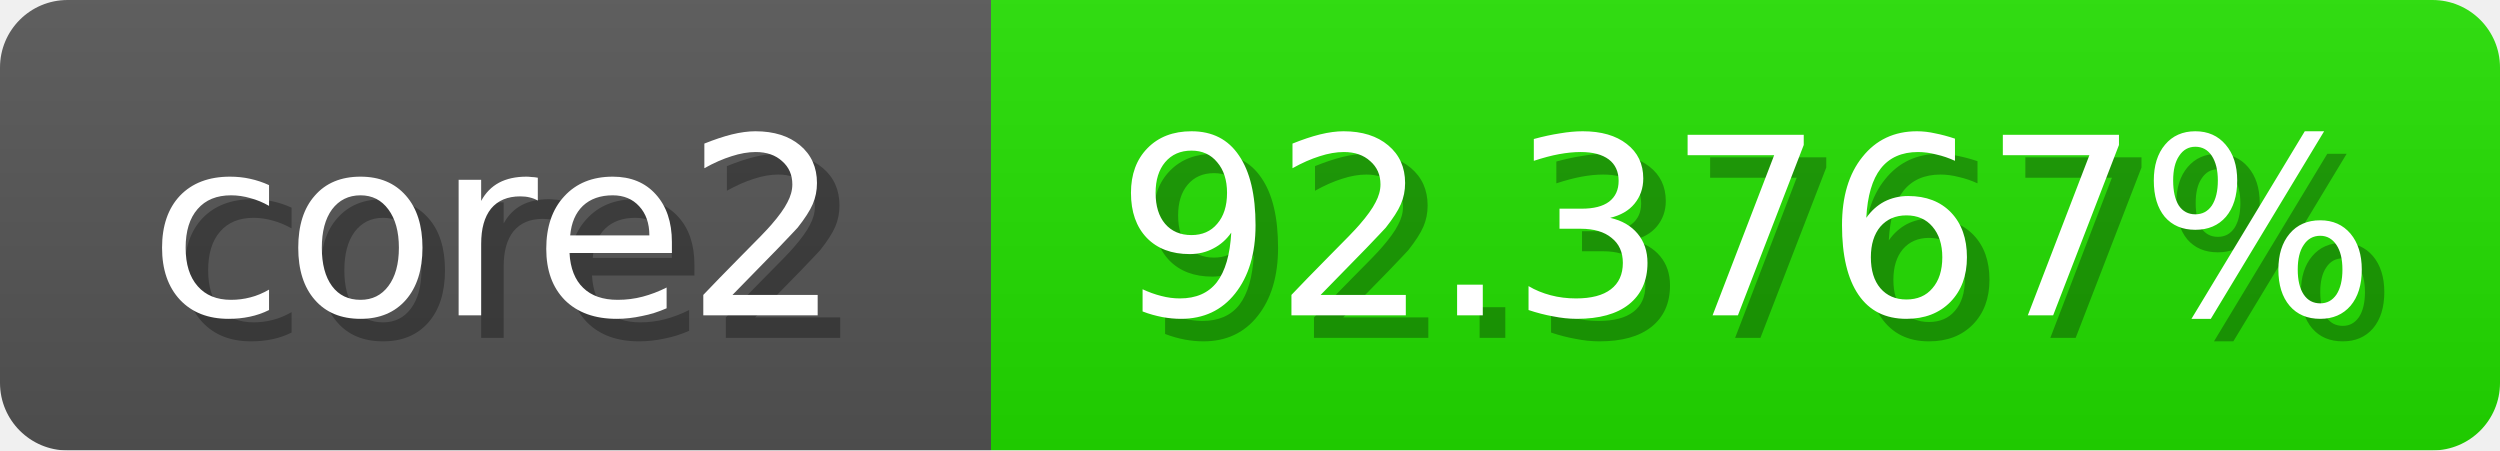
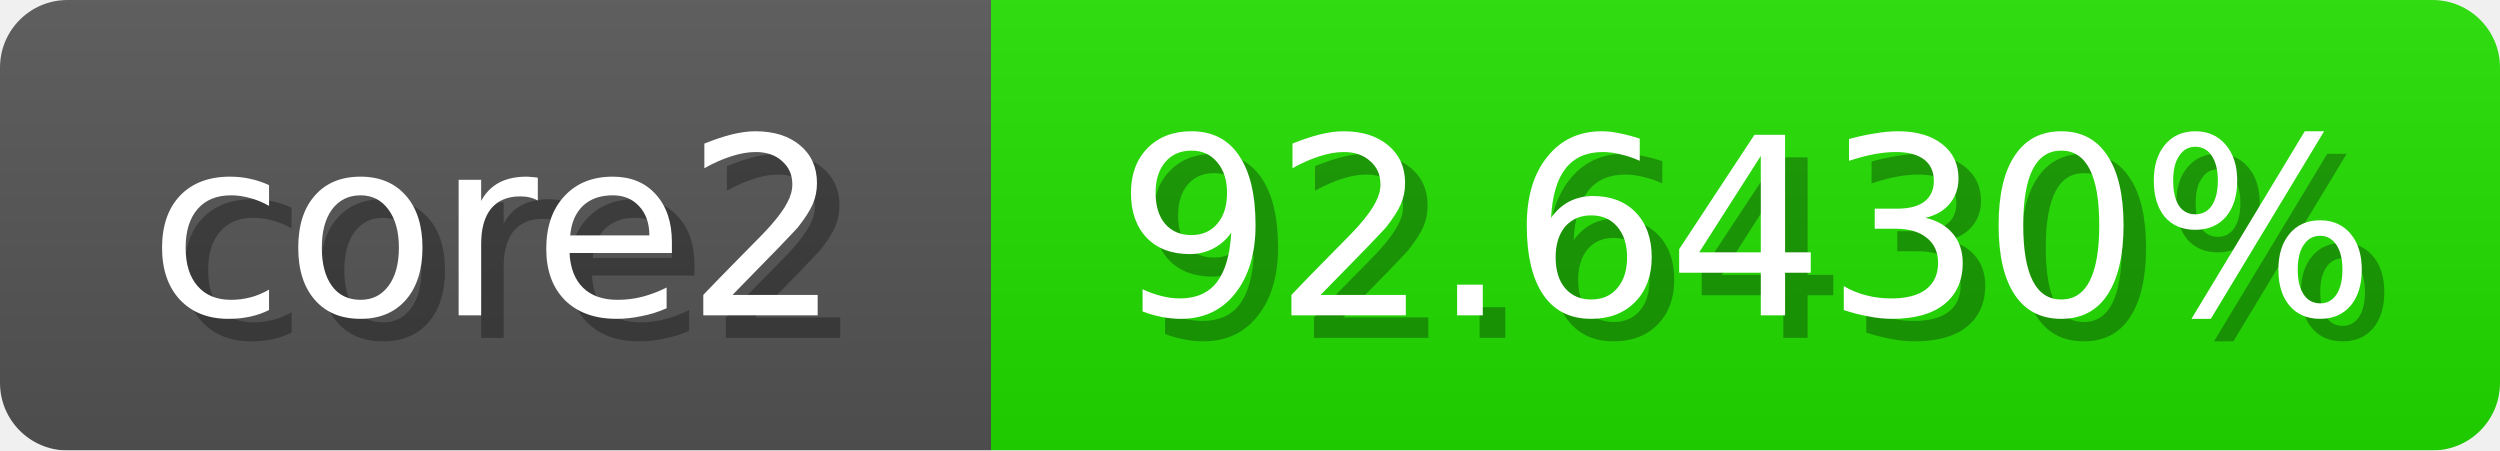
<svg xmlns="http://www.w3.org/2000/svg" width="111" height="20">
  <linearGradient id="b" x2="0" y2="100%">
    <stop offset="0" stop-color="#bbb" stop-opacity=".1" />
    <stop offset="1" stop-opacity=".1" />
  </linearGradient>
  <mask id="anybadge_1">
    <rect width="111" height="20" rx="3" fill="#fff" />
  </mask>
  <g mask="url(#anybadge_1)">
    <path fill="#555" d="M0 0h44v20H0z" />
-     <path fill="#22e000" d="M44 0h67v20H44z" />
+     <path fill="#21e000" d="M44 0h67v20H44z" />
    <path fill="url(#b)" d="M0 0h111v20H0z" />
  </g>
  <g fill="#fff" text-anchor="middle" font-family="DejaVu Sans,Verdana,Geneva,sans-serif" font-size="11">
    <text x="23.0" y="15" fill="#010101" fill-opacity=".3">core2</text>
    <text x="22.0" y="14">core2</text>
  </g>
  <g fill="#fff" text-anchor="middle" font-family="DejaVu Sans,Verdana,Geneva,sans-serif" font-size="11">
-     <text x="78.5" y="15" fill="#010101" fill-opacity=".3">92.3767%</text>
-     <text x="77.5" y="14">92.3767%</text>
+     <text x="78.5" y="15" fill="#010101" fill-opacity=".3">92.6430%</text>
+     <text x="77.5" y="14">92.6430%</text>
  </g>
</svg>
